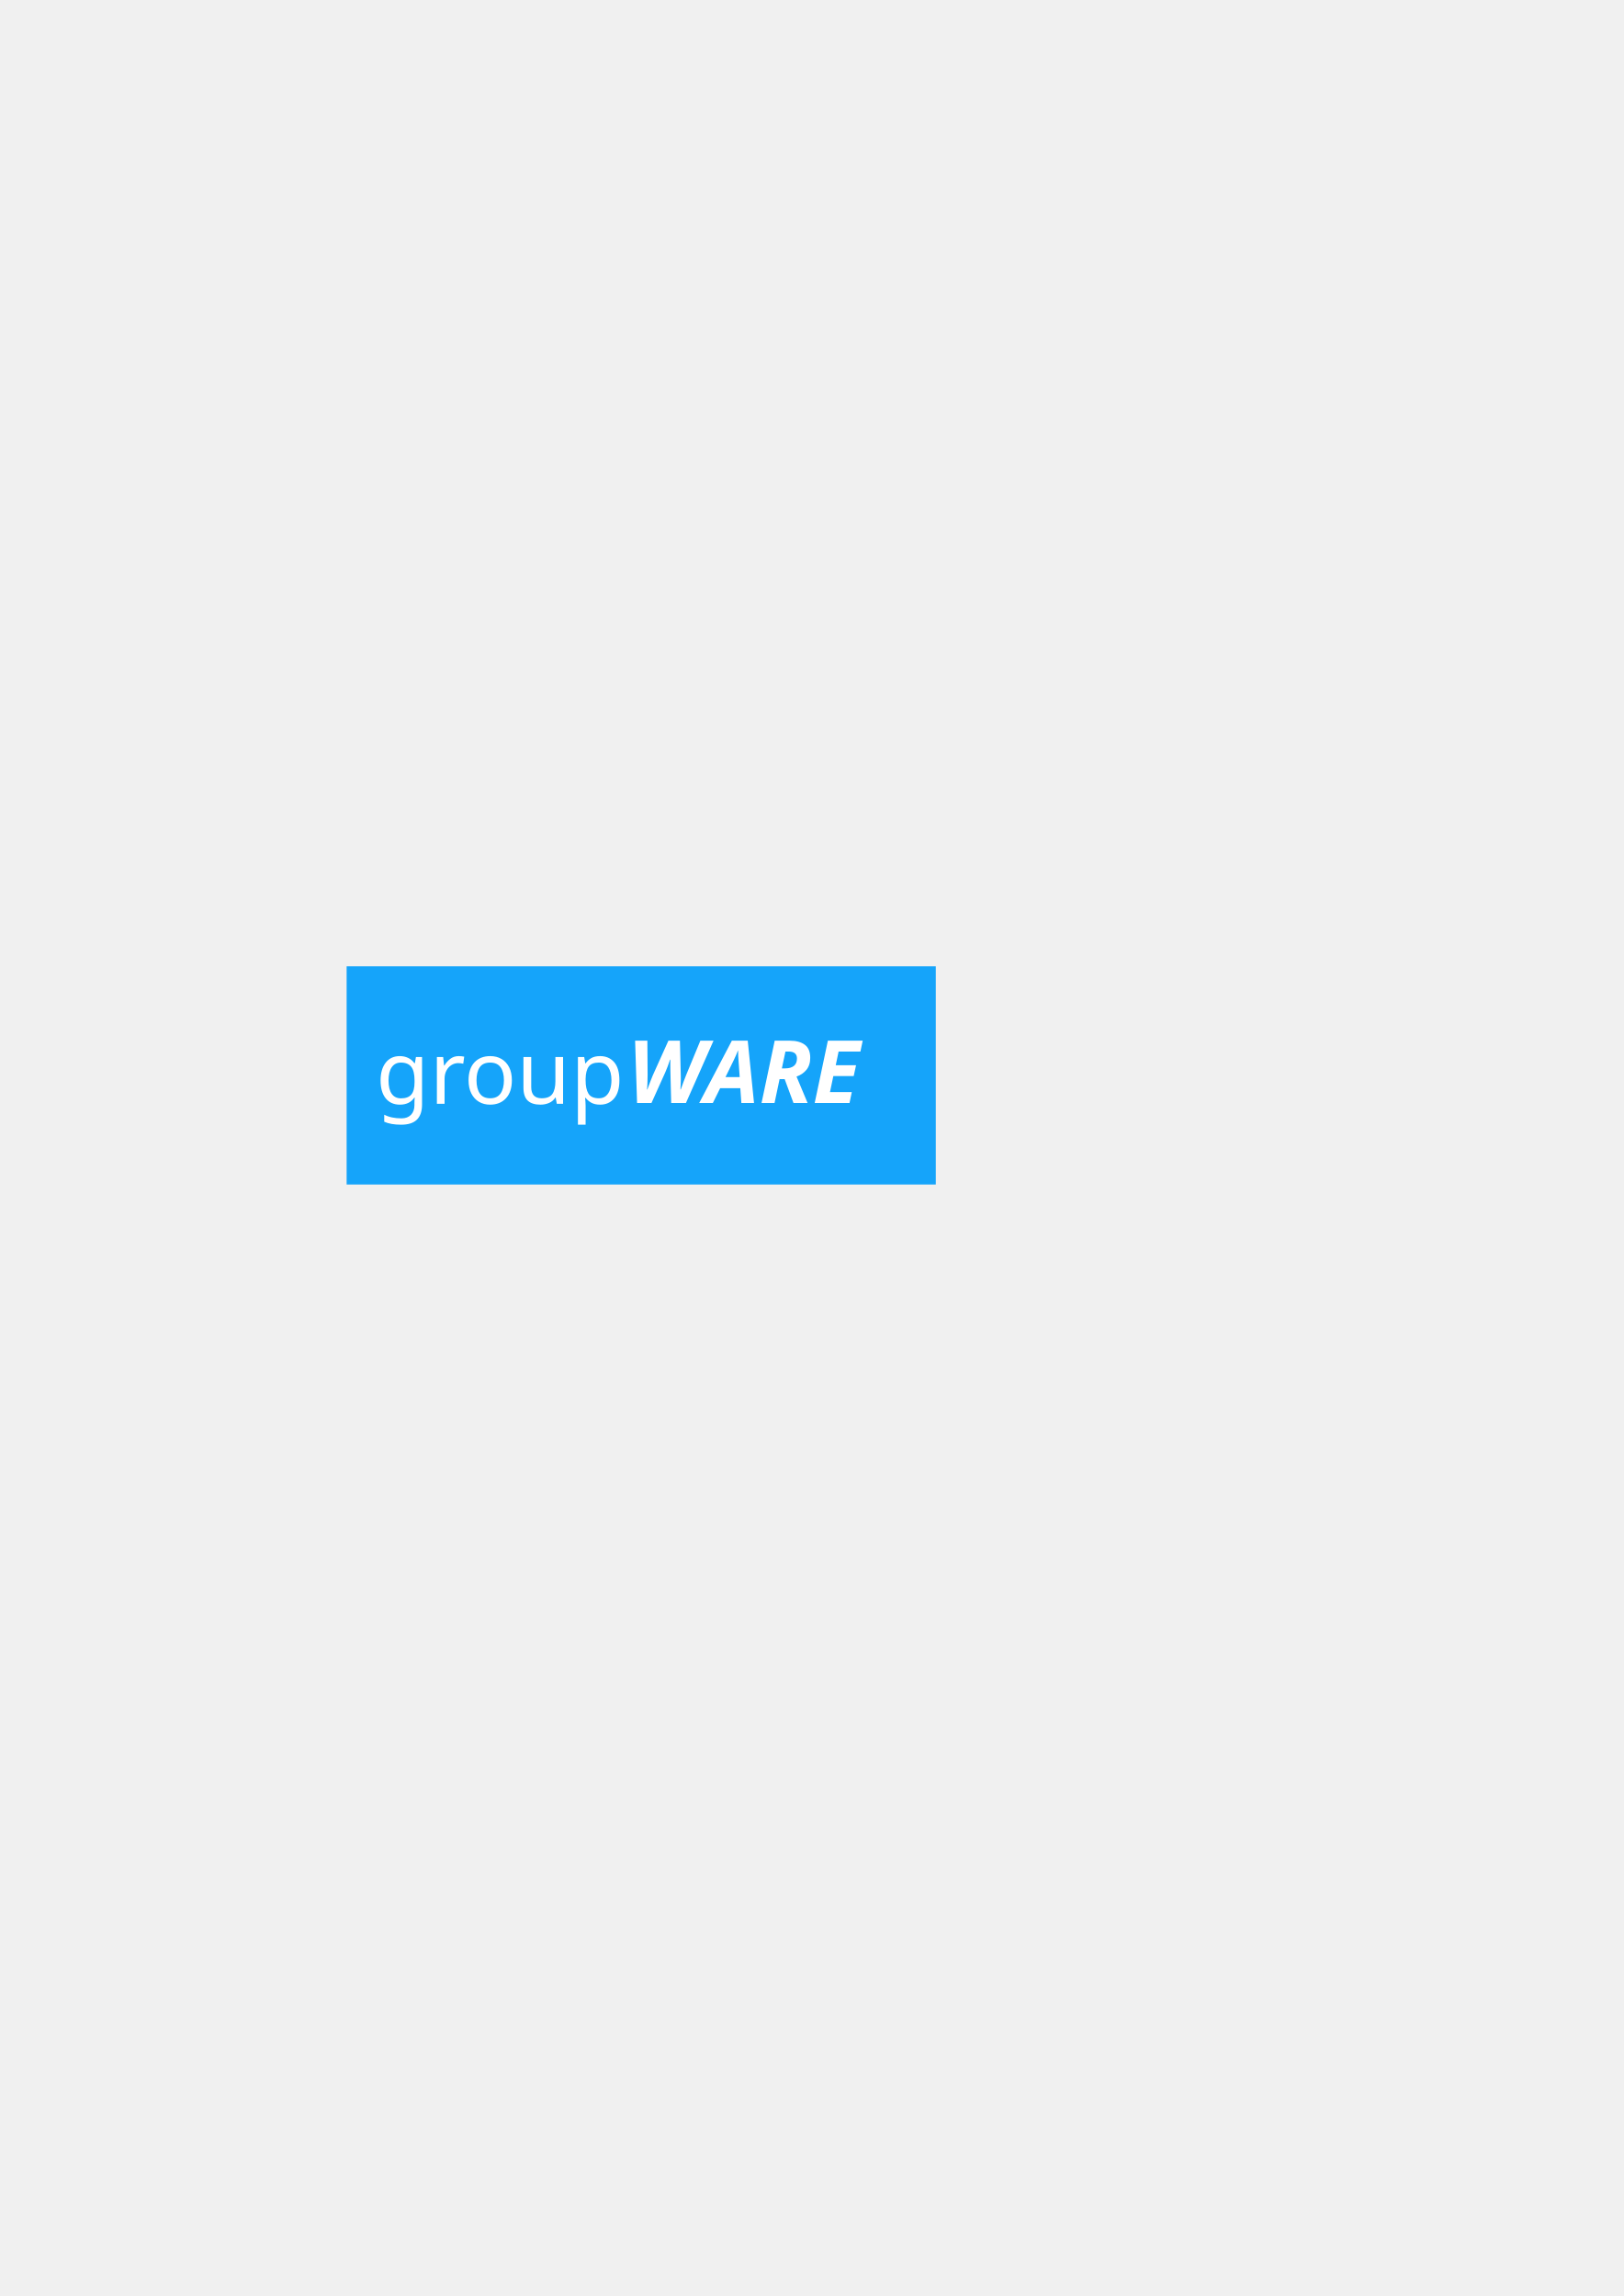
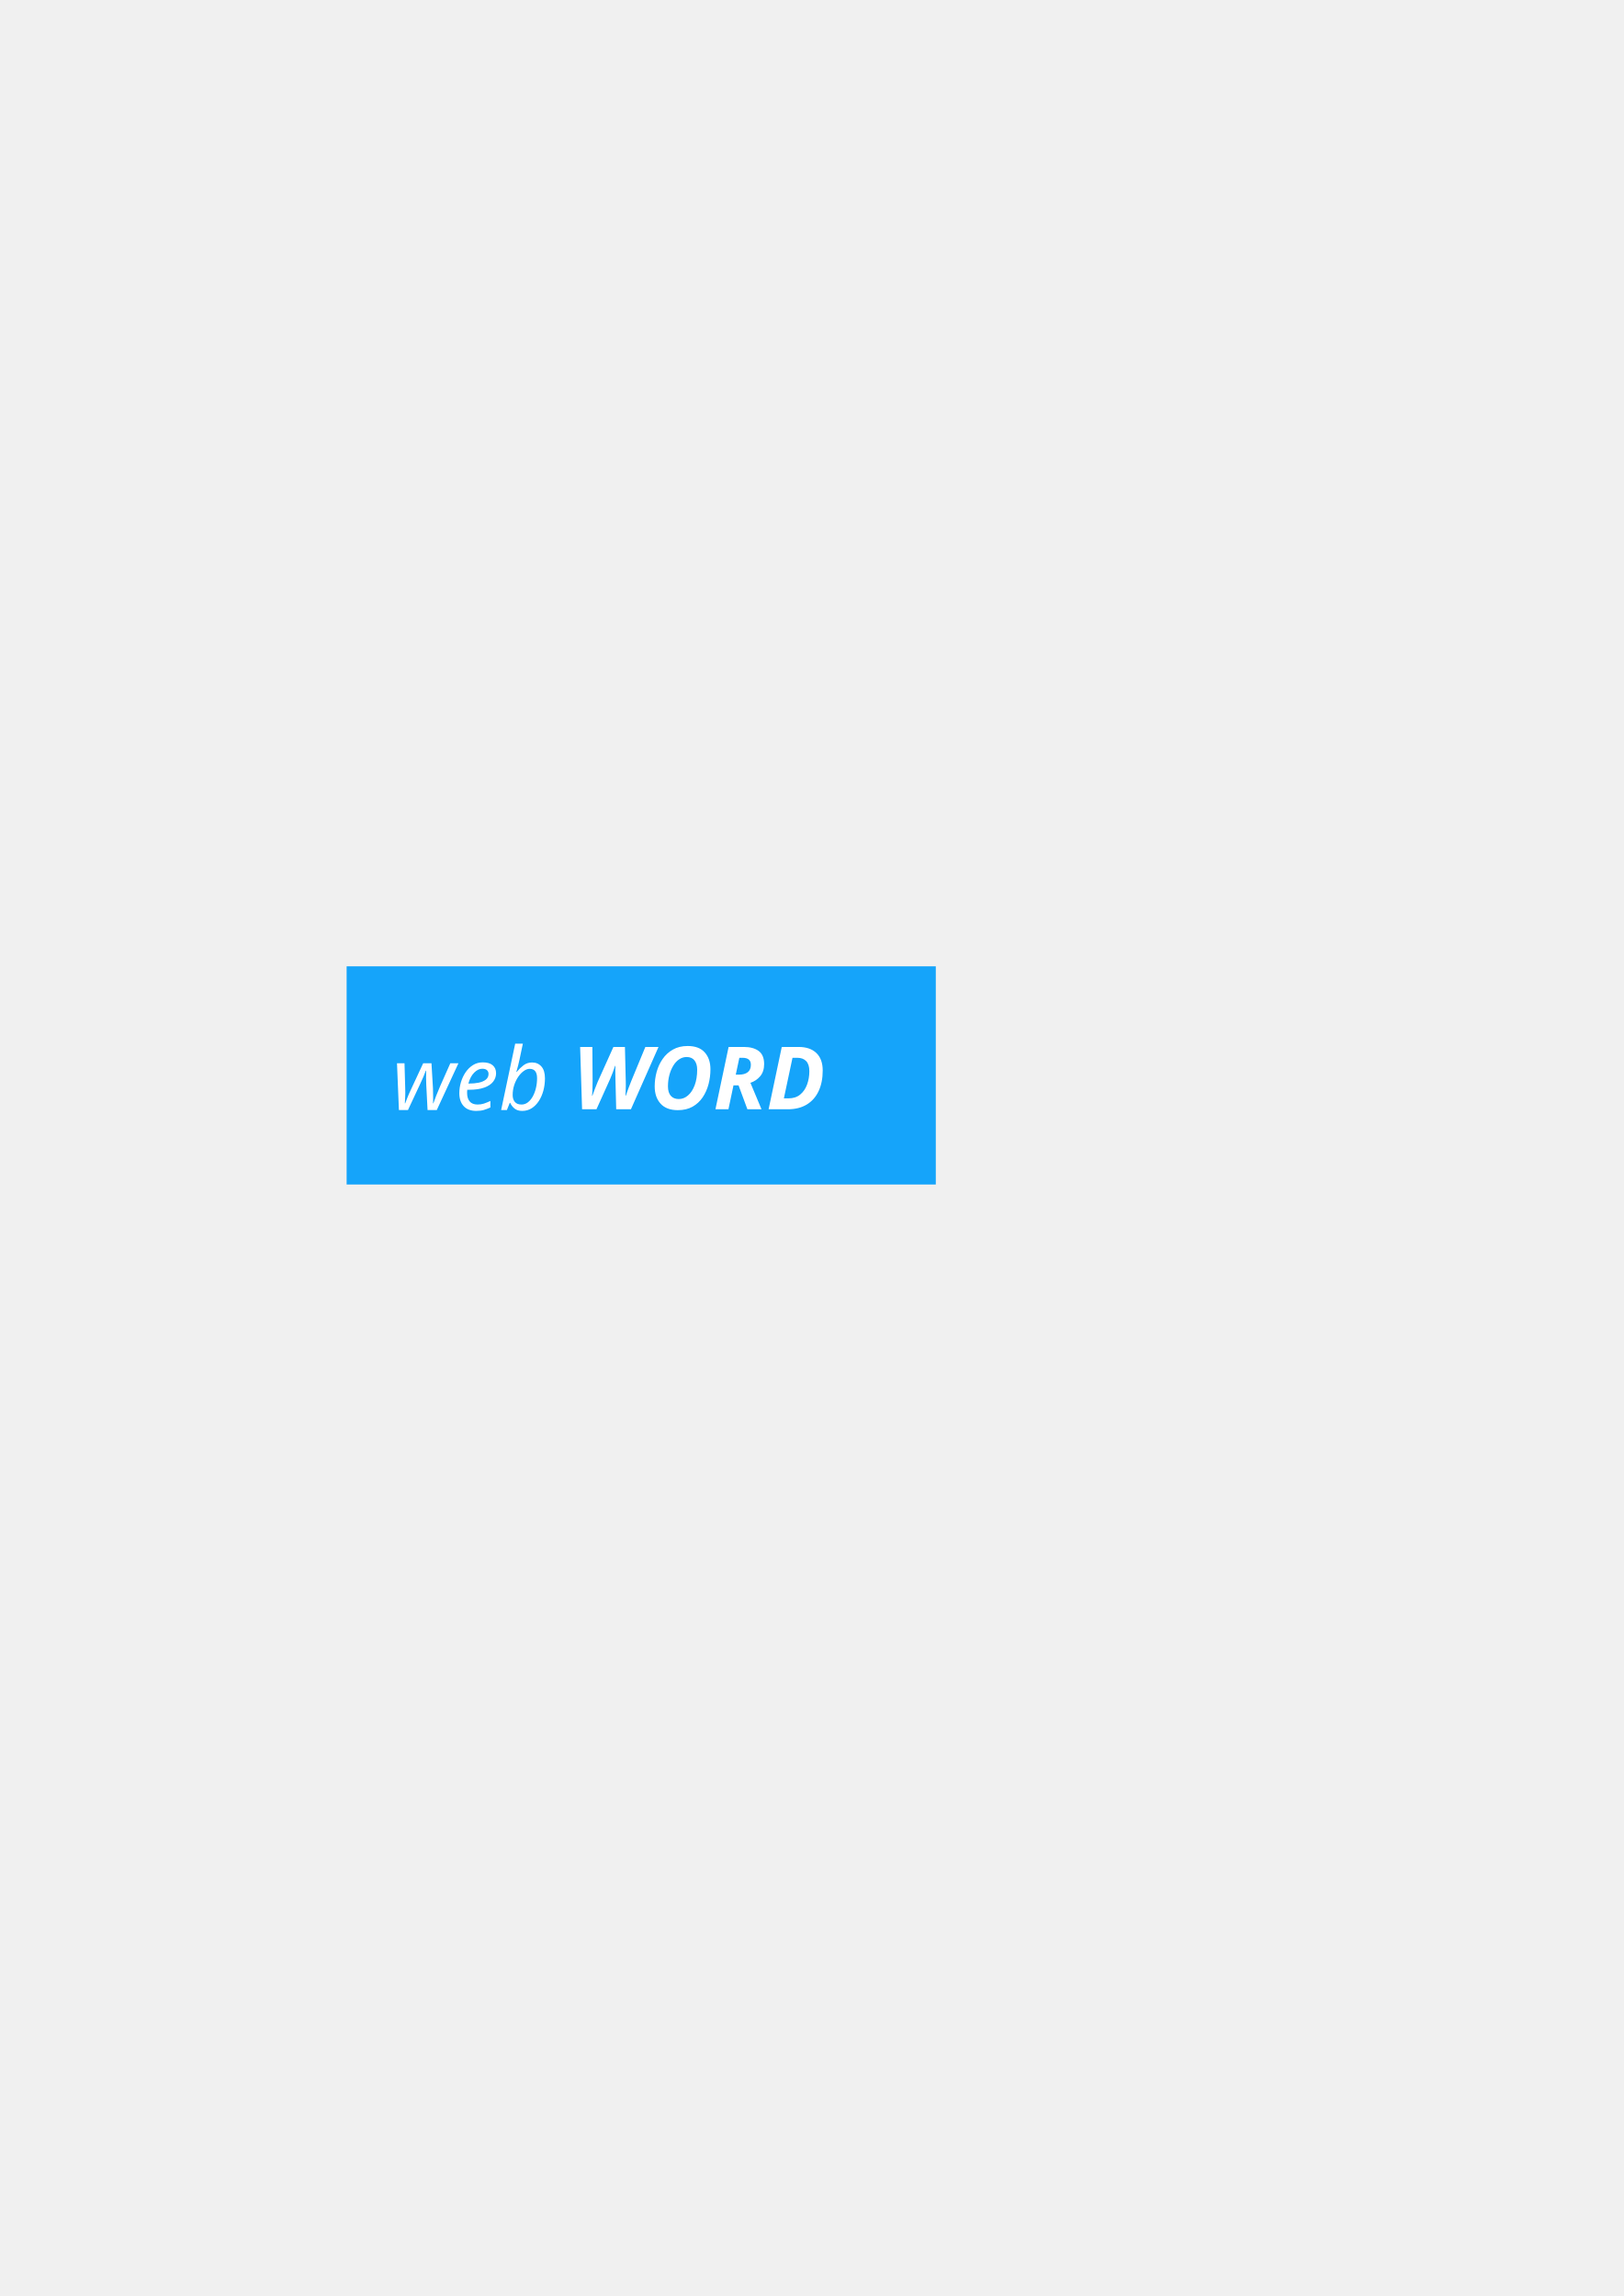
<svg xmlns="http://www.w3.org/2000/svg" width="210mm" height="297mm" viewBox="0 0 744.094 1052.362" id="svg2" version="1.1">
  <defs id="defs4" />
  <g id="layer1" />
  <g id="layer2">
-     <g id="g4166" transform="translate(56.70639,-31.59356)">
-       <rect y="474.505" x="102.143" height="100" width="270" id="rect4161" style="opacity:1;fill:#15a4fa;fill-opacity:1;stroke:none;stroke-width:0.5;stroke-linejoin:round;stroke-miterlimit:4;stroke-dasharray:none;stroke-opacity:1" />
-       <text id="text4152" y="537.502" x="115.501" style="font-style:normal;font-weight:normal;font-size:40px;line-height:125%;font-family:sans-serif;letter-spacing:0px;word-spacing:0px;fill:#ffffff;fill-opacity:1;stroke:none;stroke-width:1px;stroke-linecap:butt;stroke-linejoin:miter;stroke-opacity:1" xml:space="preserve">
-         <tspan y="537.502" x="115.501" id="tspan4154">group</tspan>
+     <g id="g4159">
+       <rect y="442.911" x="158.849" height="100" width="270" id="rect4161" style="opacity:1;fill:#15a4fa;fill-opacity:1;stroke:none;stroke-width:0.5;stroke-linejoin:round;stroke-miterlimit:4;stroke-dasharray:none;stroke-opacity:1" />
+       <text id="text4152" y="508.772" x="179.654" style="font-style:italic;font-variant:normal;font-weight:normal;font-stretch:normal;font-size:40px;line-height:125%;font-family:sans-serif;-inkscape-font-specification:'sans-serif, Italic';text-align:start;letter-spacing:0px;word-spacing:0px;writing-mode:lr-tb;text-anchor:start;fill:#ffffff;fill-opacity:1;stroke:none;stroke-width:1px;stroke-linecap:butt;stroke-linejoin:miter;stroke-opacity:1" xml:space="preserve">
+         <tspan y="508.772" x="179.654" id="tspan4155">web</tspan>
      </text>
-       <text id="text4156" y="537.157" x="230.758" style="font-style:italic;font-variant:normal;font-weight:bold;font-stretch:normal;font-size:40px;line-height:125%;font-family:sans-serif;-inkscape-font-specification:'sans-serif, Bold Italic';text-align:start;letter-spacing:0px;word-spacing:0px;writing-mode:lr-tb;text-anchor:start;fill:#ffffff;fill-opacity:1;stroke:none;stroke-width:1px;stroke-linecap:butt;stroke-linejoin:miter;stroke-opacity:1" xml:space="preserve">
-         <tspan y="537.157" x="230.758" id="tspan4158">WARE</tspan>
+       <text id="text4156" y="508.428" x="262.26" style="font-style:italic;font-variant:normal;font-weight:bold;font-stretch:normal;font-size:40px;line-height:125%;font-family:sans-serif;-inkscape-font-specification:'sans-serif, Bold Italic';text-align:start;letter-spacing:0px;word-spacing:0px;writing-mode:lr-tb;text-anchor:start;fill:#ffffff;fill-opacity:1;stroke:none;stroke-width:1px;stroke-linecap:butt;stroke-linejoin:miter;stroke-opacity:1" xml:space="preserve">
+         <tspan y="508.428" x="262.26" id="tspan4157">WORD</tspan>
      </text>
    </g>
  </g>
  <g id="layer3" />
</svg>
